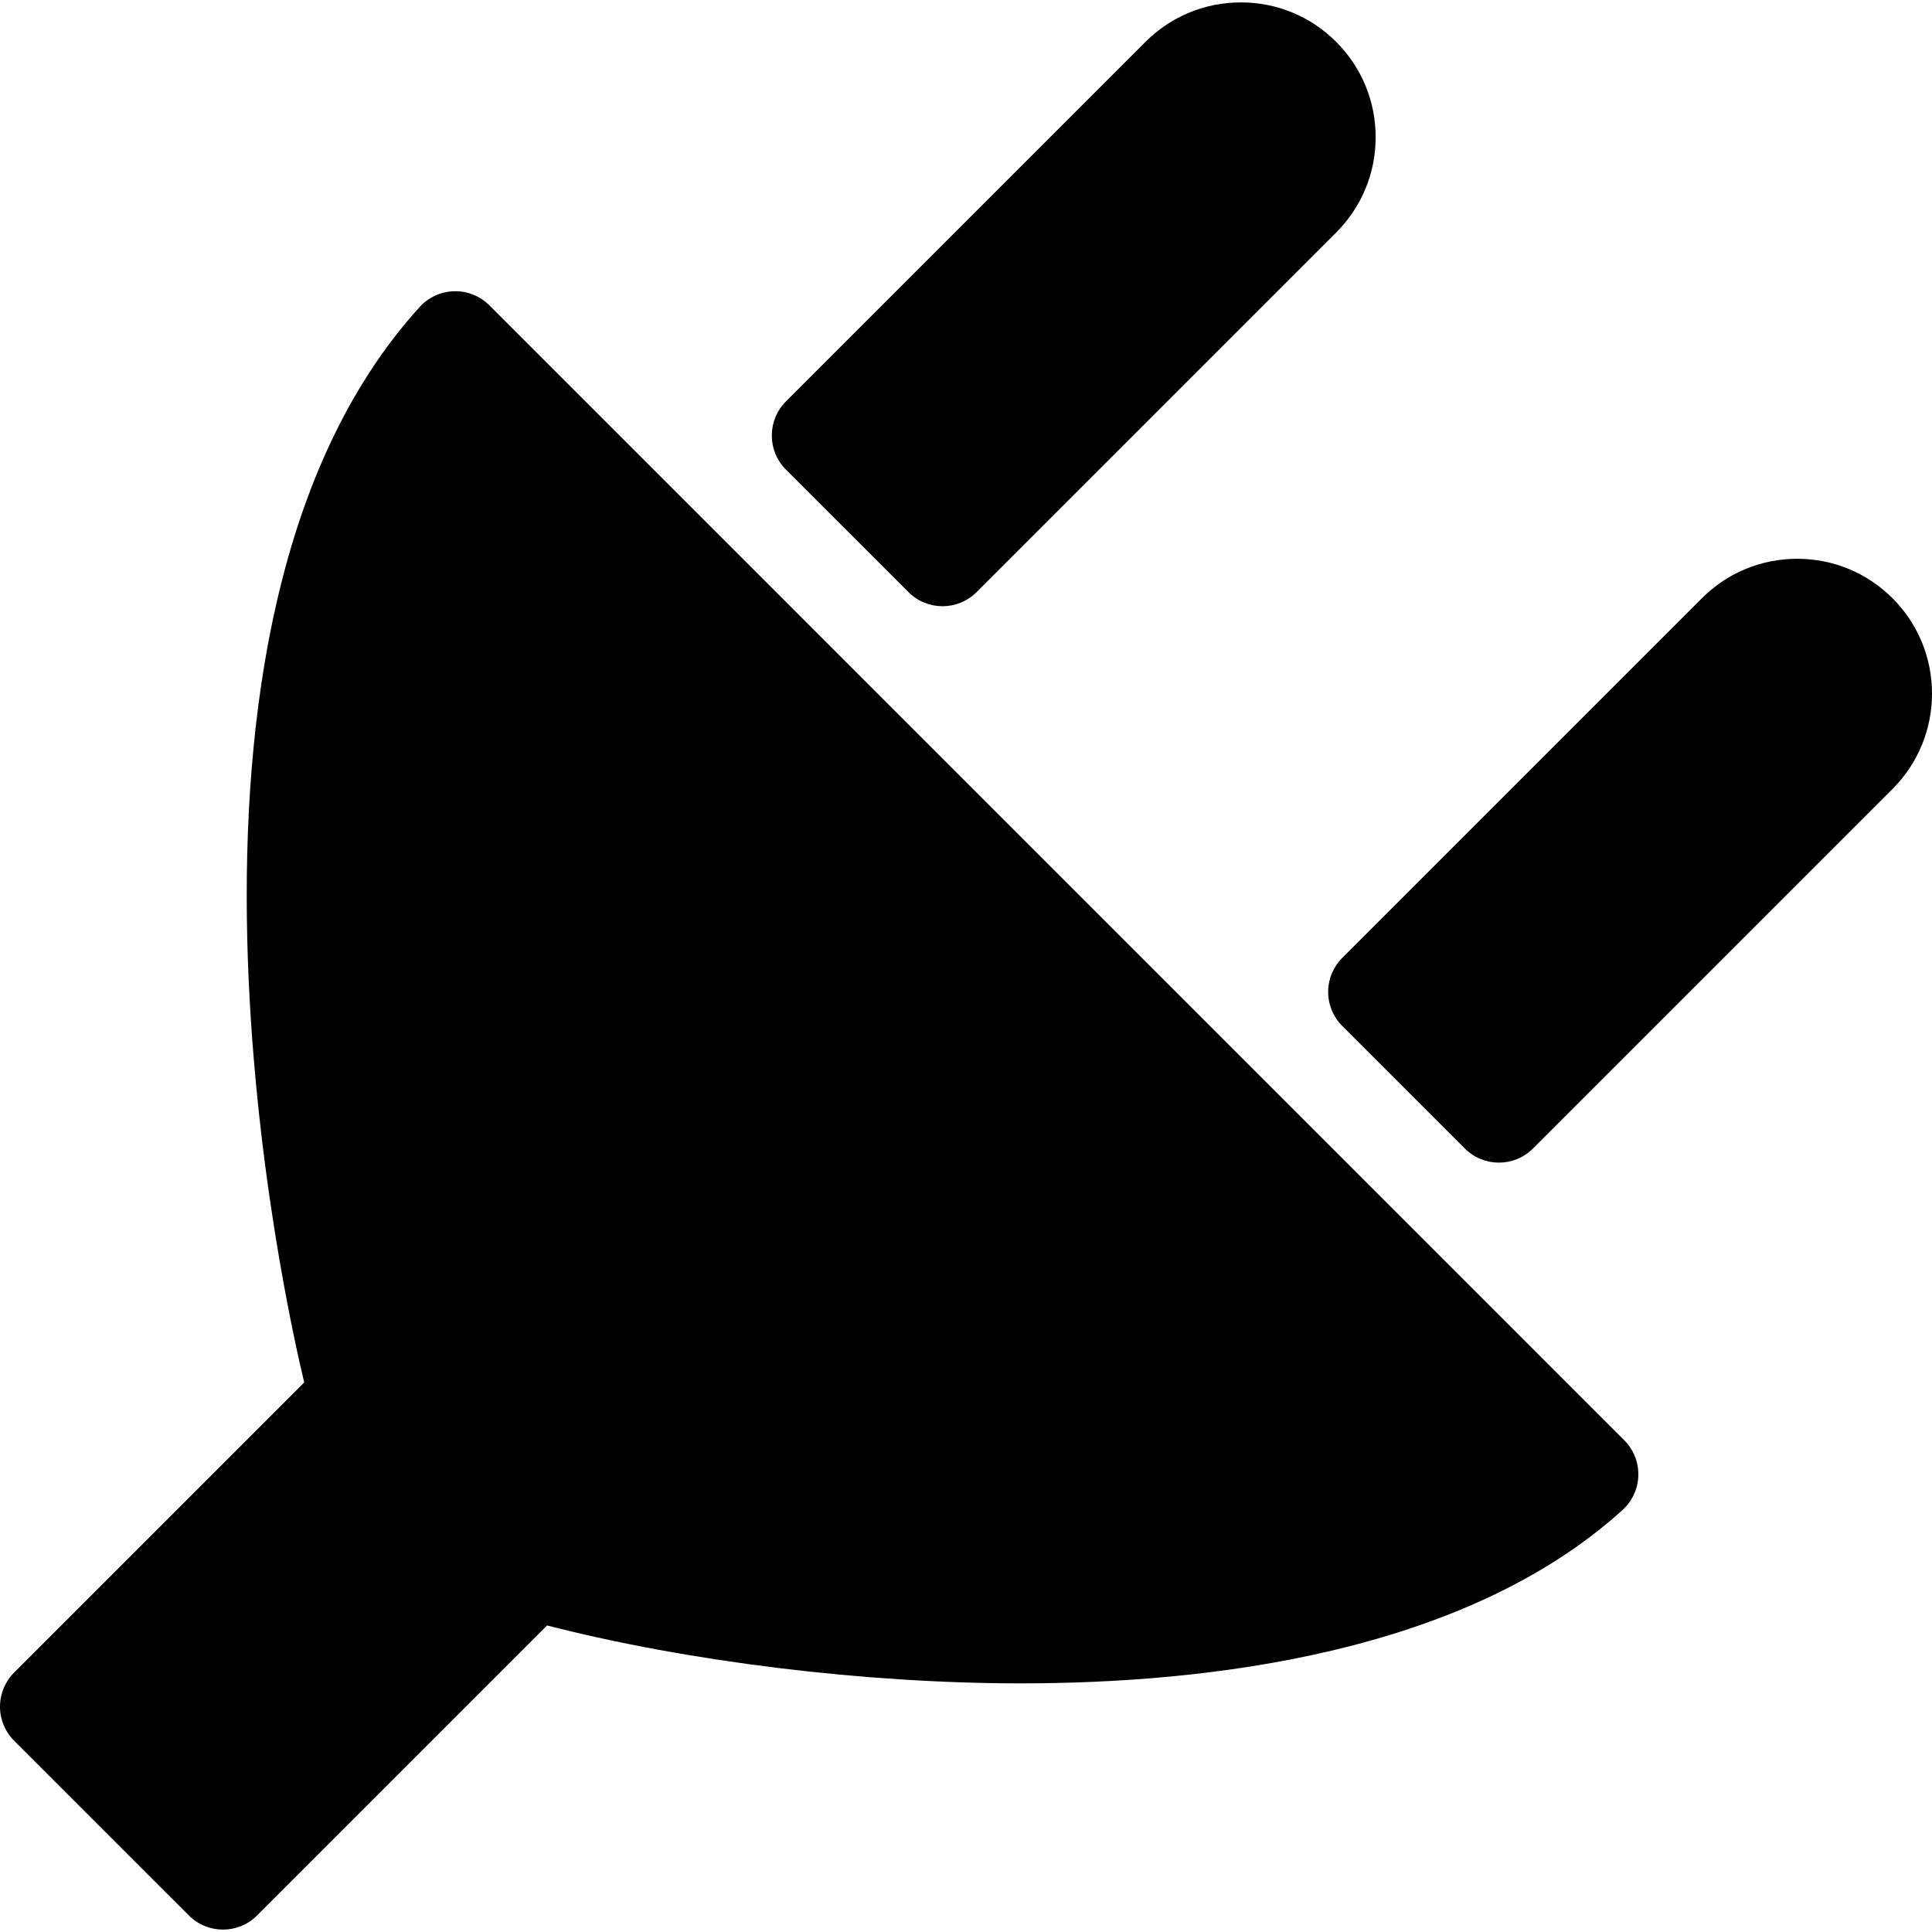
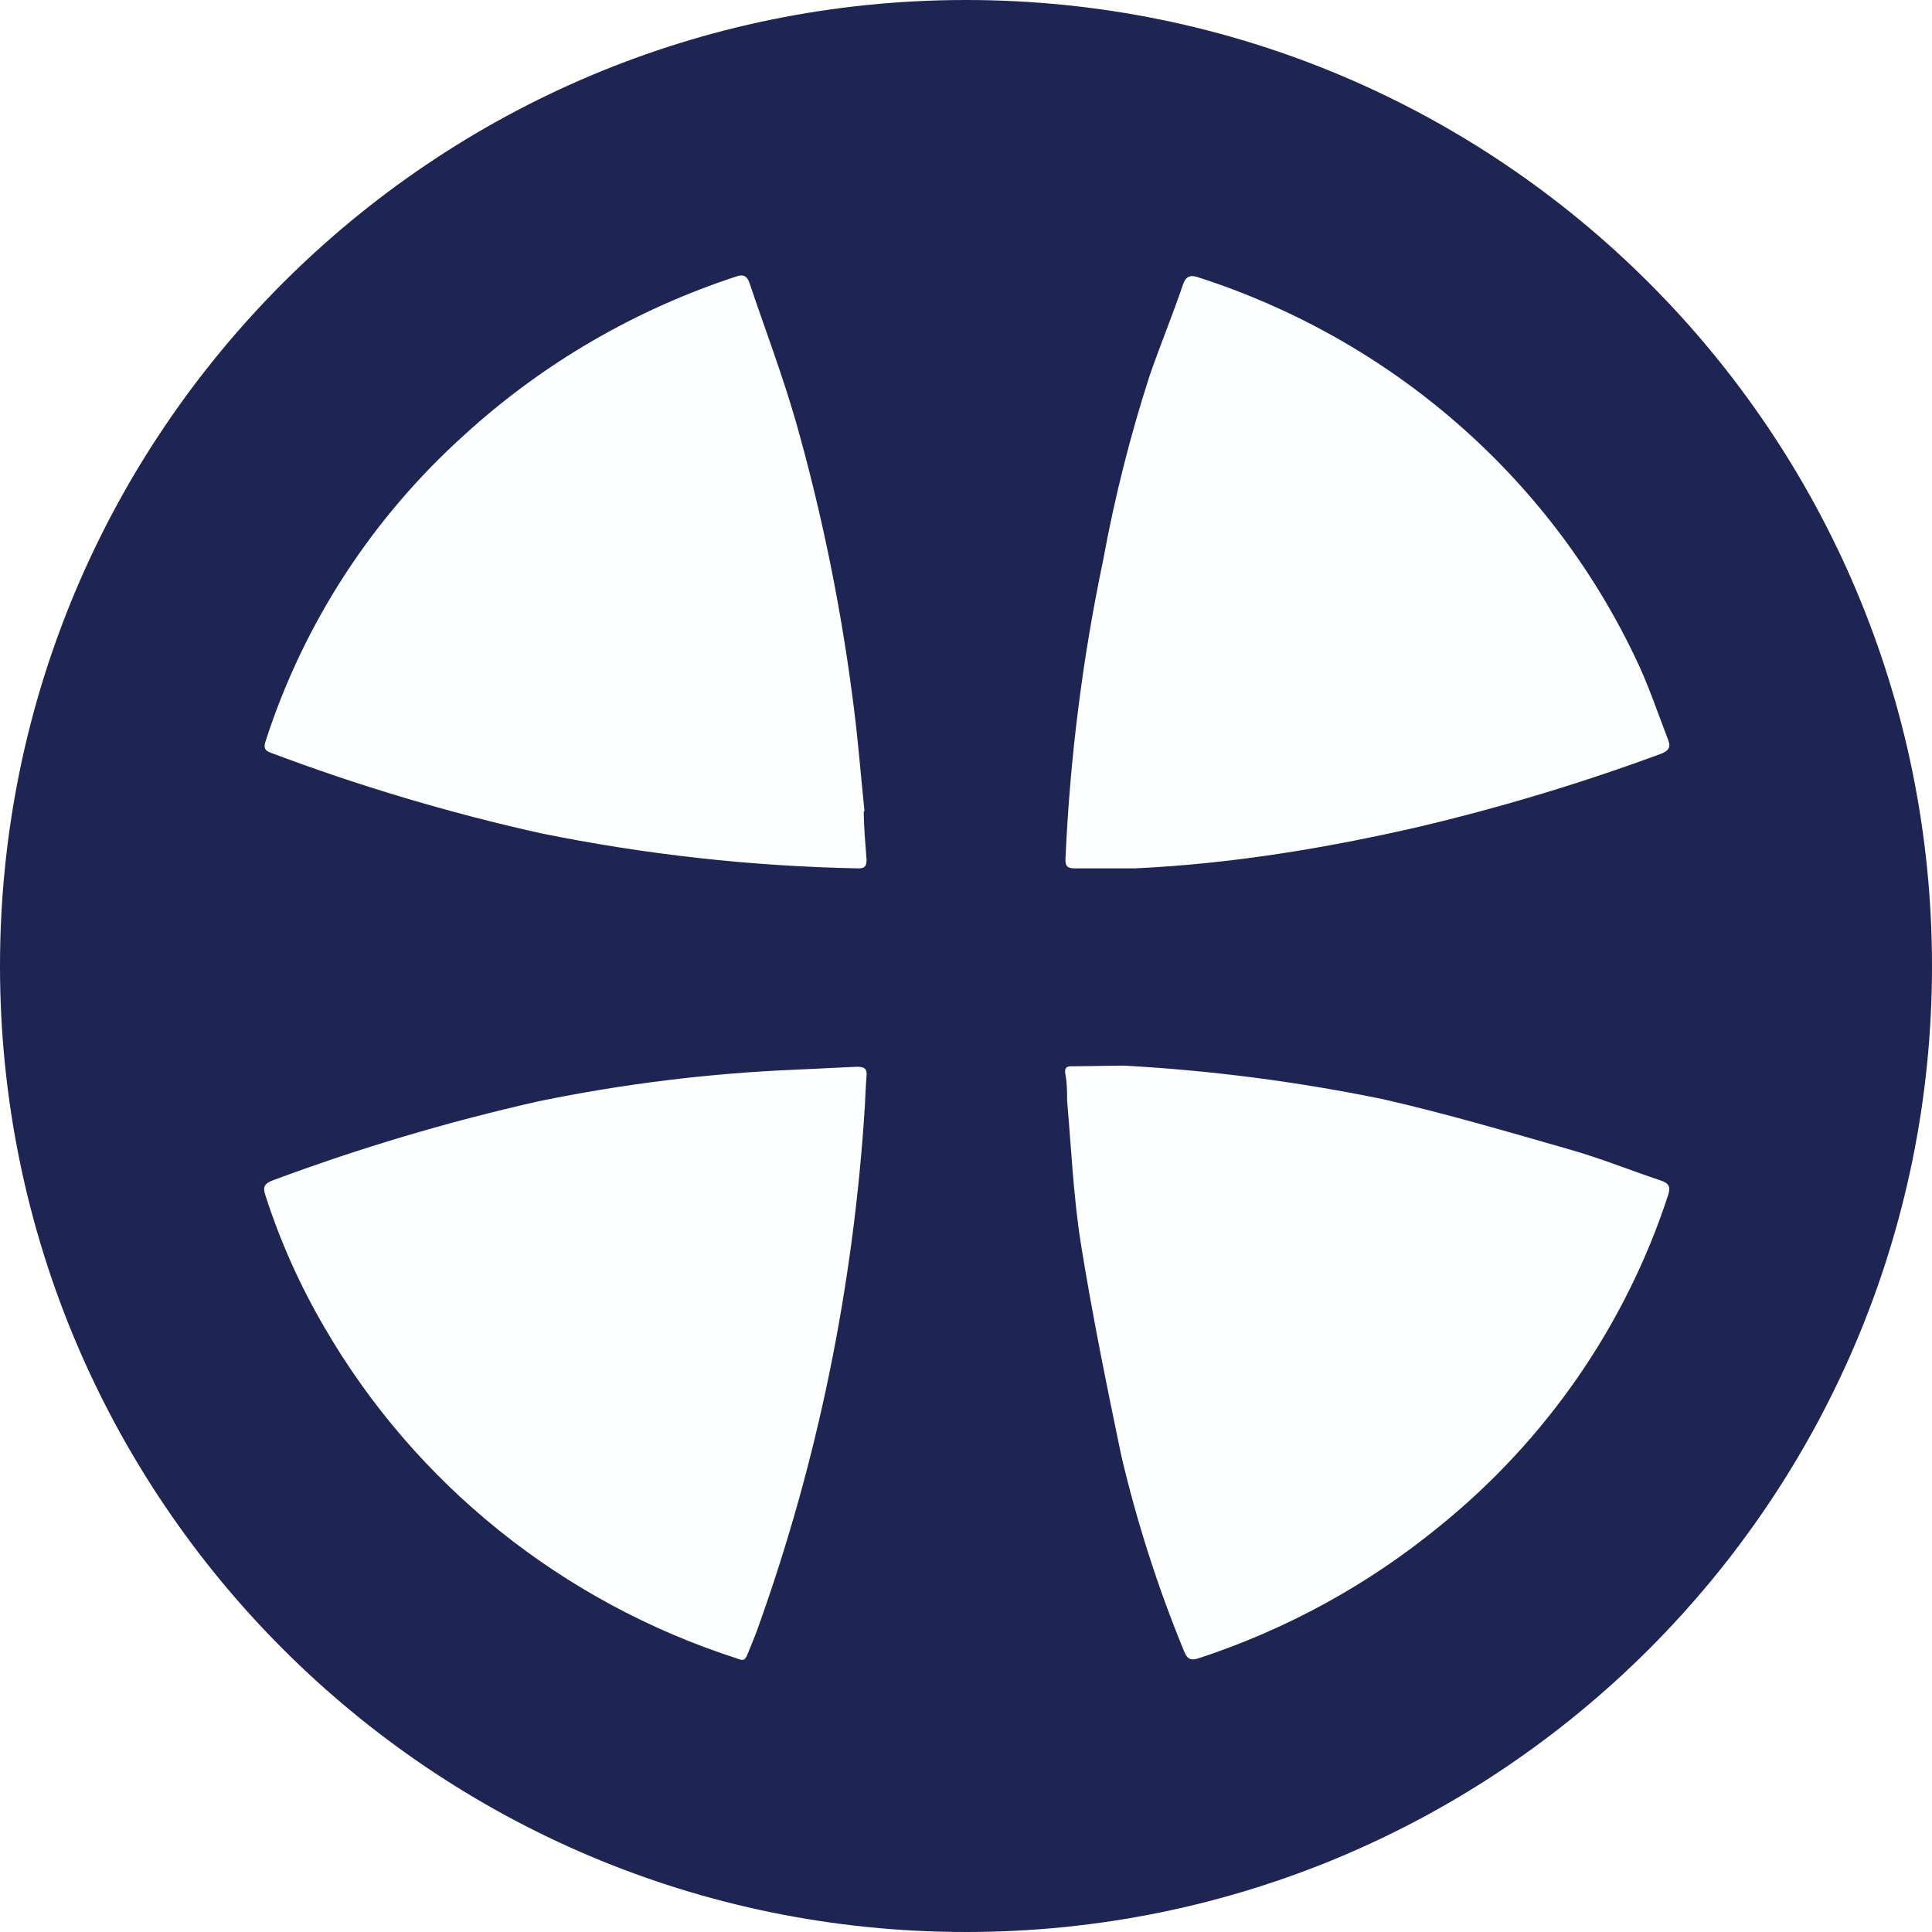
- <svg xmlns="http://www.w3.org/2000/svg" version="1.1" id="Capa_1" x="0px" y="0px" width="99.012px" height="99.012px" viewBox="0 0 99.012 99.012" style="enable-background:new 0 0 99.012 99.012;" xml:space="preserve">
-   <g>
-     <g>
-       <path d="M25.08,15.648c-0.478-0.478-1.135-0.742-1.805-0.723c-0.675,0.017-1.314,0.309-1.768,0.808    c-14.829,16.325-6.762,51.623-5.916,55.115L0.723,85.717C0.26,86.18,0,86.808,0,87.463c0,0.654,0.26,1.283,0.723,1.746    l8.958,8.957c0.482,0.48,1.114,0.723,1.746,0.723c0.631,0,1.264-0.24,1.745-0.723l14.865-14.864    c7.237,1.859,16.289,2.968,24.28,2.968c9.599,0,22.739-1.543,30.836-8.886c0.5-0.454,0.793-1.093,0.809-1.769    c0.018-0.676-0.245-1.328-0.723-1.805L25.08,15.648z" />
-       <path d="M46.557,30.345c0.482,0.482,1.114,0.723,1.746,0.723c0.632,0,1.264-0.241,1.746-0.724l18.428-18.428    c1.305-1.305,2.023-3.04,2.023-4.885c0-1.846-0.719-3.582-2.023-4.886c-1.305-1.305-3.039-2.022-4.885-2.022    c-1.845,0-3.581,0.718-4.887,2.022L40.277,20.574c-0.964,0.964-0.964,2.527,0,3.492L46.557,30.345z" />
-       <path d="M96.99,30.661c-1.305-1.305-3.039-2.024-4.885-2.024c-1.847,0-3.582,0.718-4.886,2.023L68.79,49.089    c-0.464,0.463-0.724,1.091-0.724,1.746s0.26,1.282,0.724,1.746l6.28,6.278c0.481,0.482,1.113,0.724,1.746,0.724    c0.631,0,1.264-0.241,1.746-0.724l18.43-18.429C99.686,37.735,99.686,33.353,96.99,30.661z" />
-     </g>
-   </g>
-   <g>
- </g>
-   <g>
- </g>
-   <g>
- </g>
-   <g>
- </g>
-   <g>
- </g>
-   <g>
- </g>
-   <g>
- </g>
-   <g>
- </g>
-   <g>
- </g>
-   <g>
- </g>
-   <g>
- </g>
-   <g>
- </g>
-   <g>
- </g>
-   <g>
- </g>
-   <g>
- </g>
+ <svg xmlns="http://www.w3.org/2000/svg" width="512" height="512" viewBox="0 0 512 512" fill="none">
+   <path d="M256 512c141.385 0 256-114.615 256-256S397.385 0 256 0 0 114.615 0 256s114.615 256 256 256Z" fill="#1F2553" />
+   <path fill-rule="evenodd" clip-rule="evenodd" d="M297.773 282.397a468.451 468.451 0 0 1 68.809 8.914c16.709 3.82 33.172 8.671 49.696 13.401 8.015 2.304 15.846 5.457 23.799 8.125 2.22.728 2.713 1.698 1.973 3.942-11.261 34.488-32.415 65.042-60.917 87.985-18.785 15.322-40.297 27.082-63.445 34.685-2.281.789-3.144 0-3.884-1.819a341.544 341.544 0 0 1-16.648-51.845c-3.884-18.677-7.707-37.414-10.728-56.272-1.973-12.492-2.528-25.286-3.638-37.899 0-2.243 0-4.548-.431-6.791-.432-2.244.616-2.304 2.343-2.244l13.071-.182ZM300.732 230.127h-15.907c-1.912 0-2.528-.545-2.467-2.425a489.779 489.779 0 0 1 9.989-79.254 382.963 382.963 0 0 1 12.331-48.935c2.837-8.186 6.166-16.25 8.879-24.255.74-2.061 1.973-2.486 4.008-1.758 25.157 8.091 48.373 21.142 68.229 38.355 19.856 17.214 35.935 38.227 47.254 61.758 3.576 7.216 6.166 15.038 9.064 22.557.74 1.88 0 2.79-1.727 3.517a554.723 554.723 0 0 1-64 19.344c-24.923 5.748-50.082 9.906-75.653 11.096ZM229.21 292.888a511.071 511.071 0 0 1-9.433 71.067 493.547 493.547 0 0 1-18.497 66.277c-.864 2.608-1.974 5.094-2.96 7.641-.987 2.547-1.418 2.183-3.206 1.576-46.17-14.916-85.061-46.163-109.133-87.682a175.565 175.565 0 0 1-15.723-35.231c-.678-2.061 0-2.91 1.788-3.638a546.406 546.406 0 0 1 70.659-21.041 425.027 425.027 0 0 1 67.823-8.368l16.586-.789c2.034 0 2.713.546 2.528 2.547-.185 2.001-.309 4.973-.432 7.641ZM228.908 214.968c0 4.245.432 8.55.74 12.855 0 1.759-.493 2.365-2.281 2.304a466.877 466.877 0 0 1-84.224-9.338 529.044 529.044 0 0 1-71.337-21.284c-1.912-.667-1.912-1.637-1.357-3.274 10.044-31.069 28.2-59.003 52.655-81.012 20.696-18.9 45.275-33.21 72.078-41.962 1.911-.667 2.774 0 3.391 1.577 4.069 12.127 8.693 24.255 12.331 36.868a507.469 507.469 0 0 1 14.921 72.341c1.418 10.247 2.22 20.616 3.268 30.925h-.185Z" fill="#FDFEFF" />
</svg>
